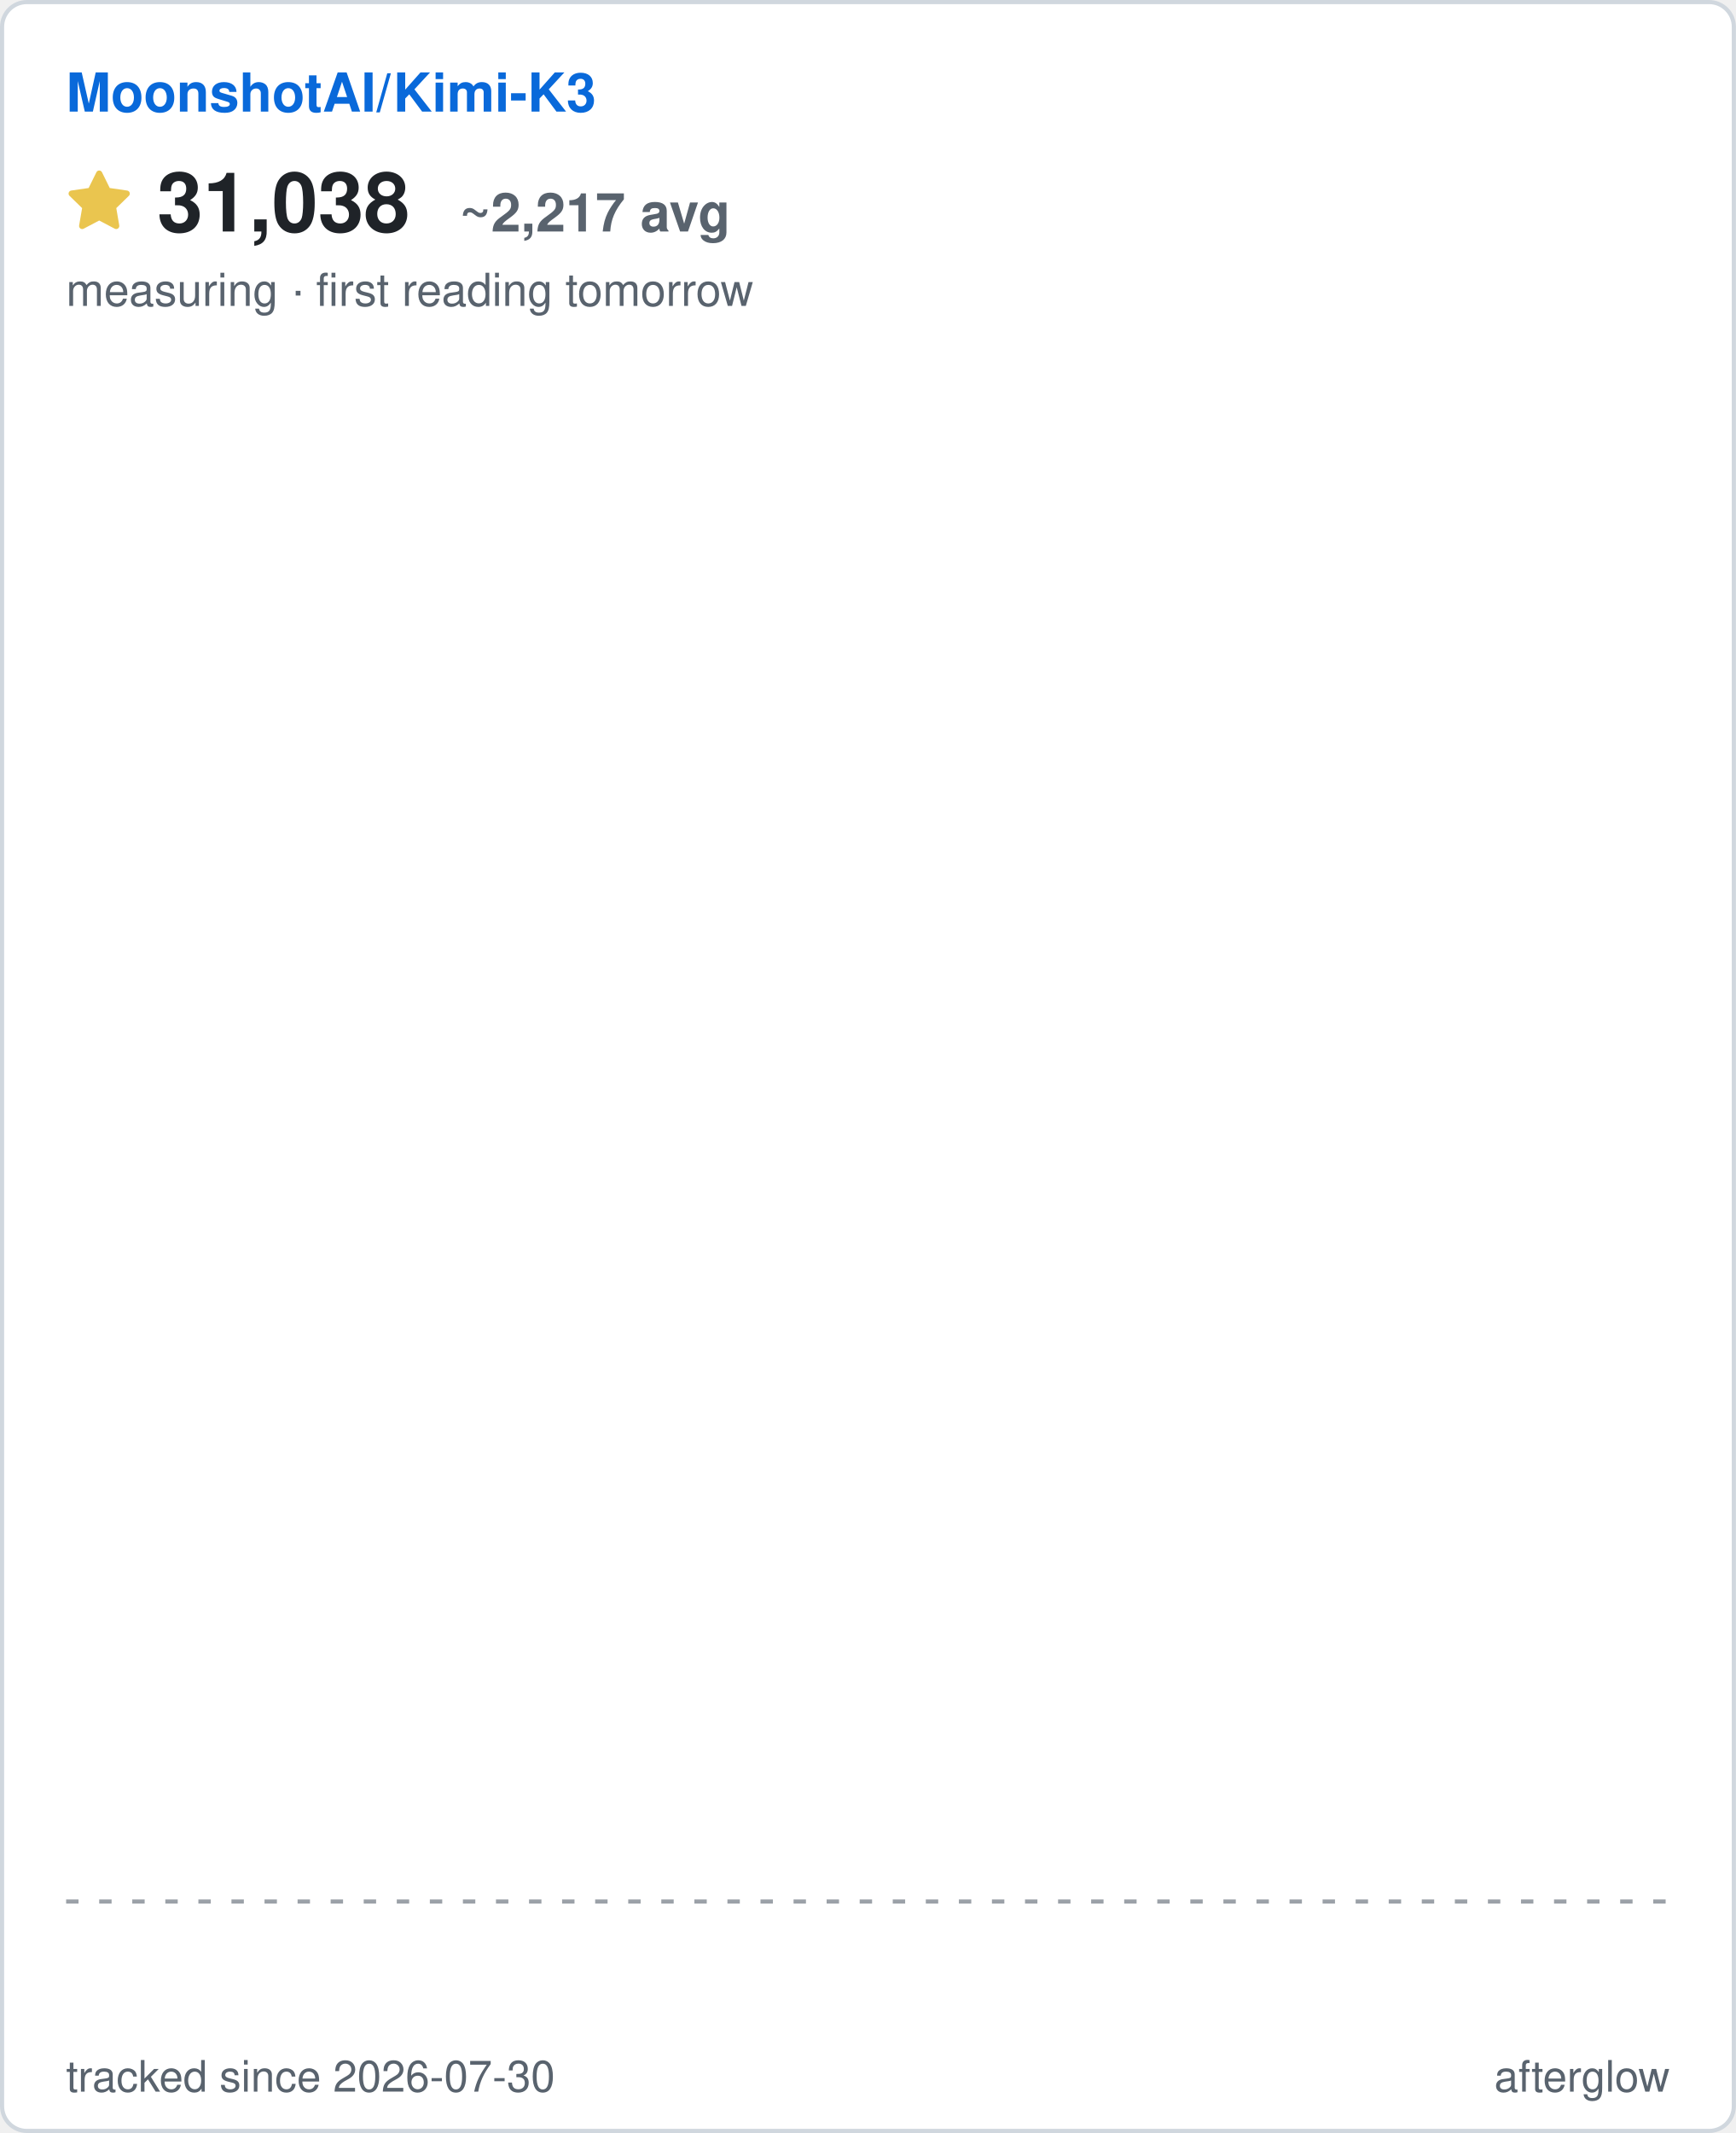
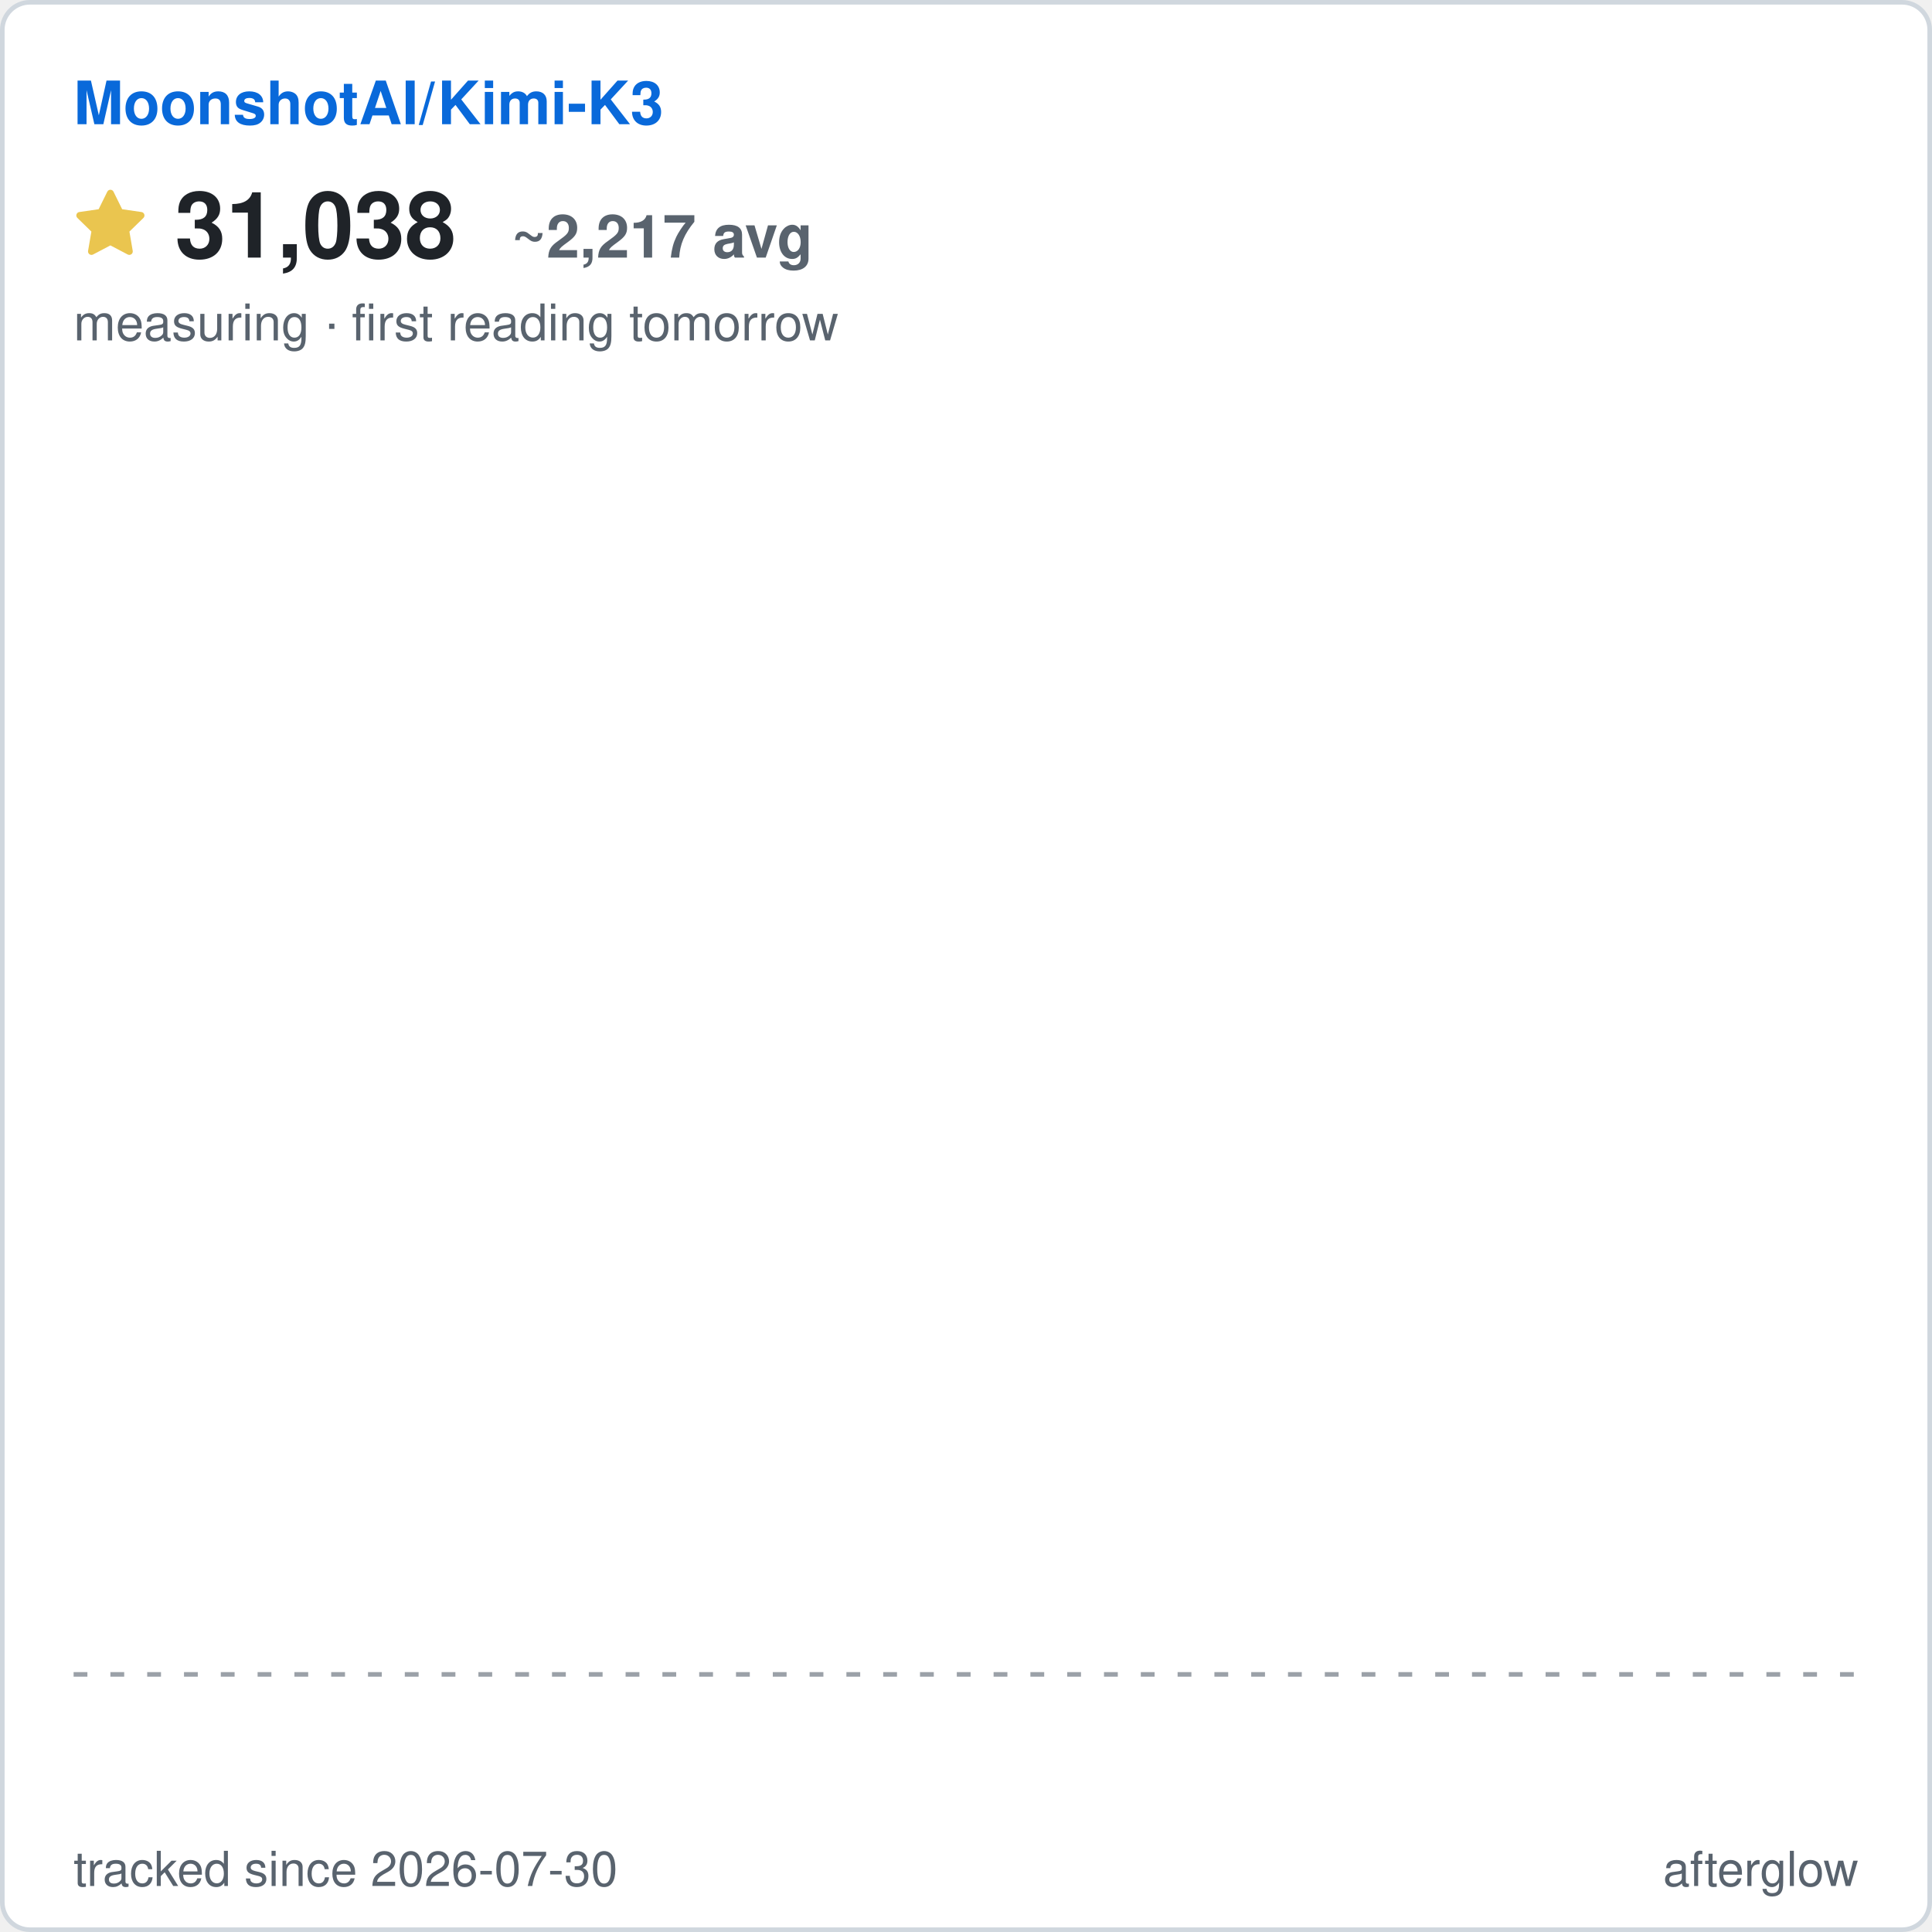
- <svg xmlns="http://www.w3.org/2000/svg" width="420" height="516" role="img" aria-label="afterglow: MoonshotAI/Kimi-K3 — 31,038 stars, about 2,217 per day lifetime average (proxy)">
-   <rect x=".5" y=".5" width="419" height="515" rx="6" fill="#ffffff" stroke="#d0d7de" />
+ <svg xmlns="http://www.w3.org/2000/svg" width="420" height="420" role="img" aria-label="afterglow: MoonshotAI/Kimi-K3 — 31,038 stars, about 2,217 per day lifetime average (proxy)">
+   <rect x=".5" y=".5" width="419" height="419" rx="6" fill="#ffffff" stroke="#d0d7de" />
  <g font-family="Helvetica,Arial,sans-serif">
    <text x="16" y="27" font-size="13" font-weight="600" fill="#0969da">MoonshotAI/Kimi-K3</text>
    <path transform="translate(16,41)" fill="#eac54f" d="M8 .25a.75.75 0 0 1 .673.418l1.882 3.815 4.21.612a.75.75 0 0 1 .416 1.279l-3.046 2.97.719 4.192a.751.751 0 0 1-1.088.791L8 12.347l-3.766 1.98a.75.75 0 0 1-1.088-.79l.72-4.194L.818 6.374a.75.75 0 0 1 .416-1.28l4.21-.611L7.327.668A.75.75 0 0 1 8 .25Z" />
    <text x="38" y="56" font-size="20" font-weight="600" fill="#1f2328">31,038</text>
    <text x="111.2" y="56" font-size="13" font-weight="600" fill="#59636e">~2,217 avg</text>
    <text x="16" y="74" font-size="11" fill="#59636e">measuring · first reading tomorrow</text>
-     <line x1="16" y1="460" x2="404" y2="460" stroke="#59636e" stroke-width="1" stroke-dasharray="3,5" opacity=".6" />
-     <text x="16" y="506" font-size="10.5" font-weight="400" fill="#59636e">tracked since 2026-07-30</text>
-     <text x="404" y="506" font-size="10.5" text-anchor="end" fill="#59636e">afterglow</text>
+     <line x1="16" y1="364" x2="404" y2="364" stroke="#59636e" stroke-width="1" stroke-dasharray="3,5" opacity=".6" />
+     <text x="16" y="410" font-size="10.5" font-weight="400" fill="#59636e">tracked since 2026-07-30</text>
+     <text x="404" y="410" font-size="10.5" text-anchor="end" fill="#59636e">afterglow</text>
  </g>
</svg>
